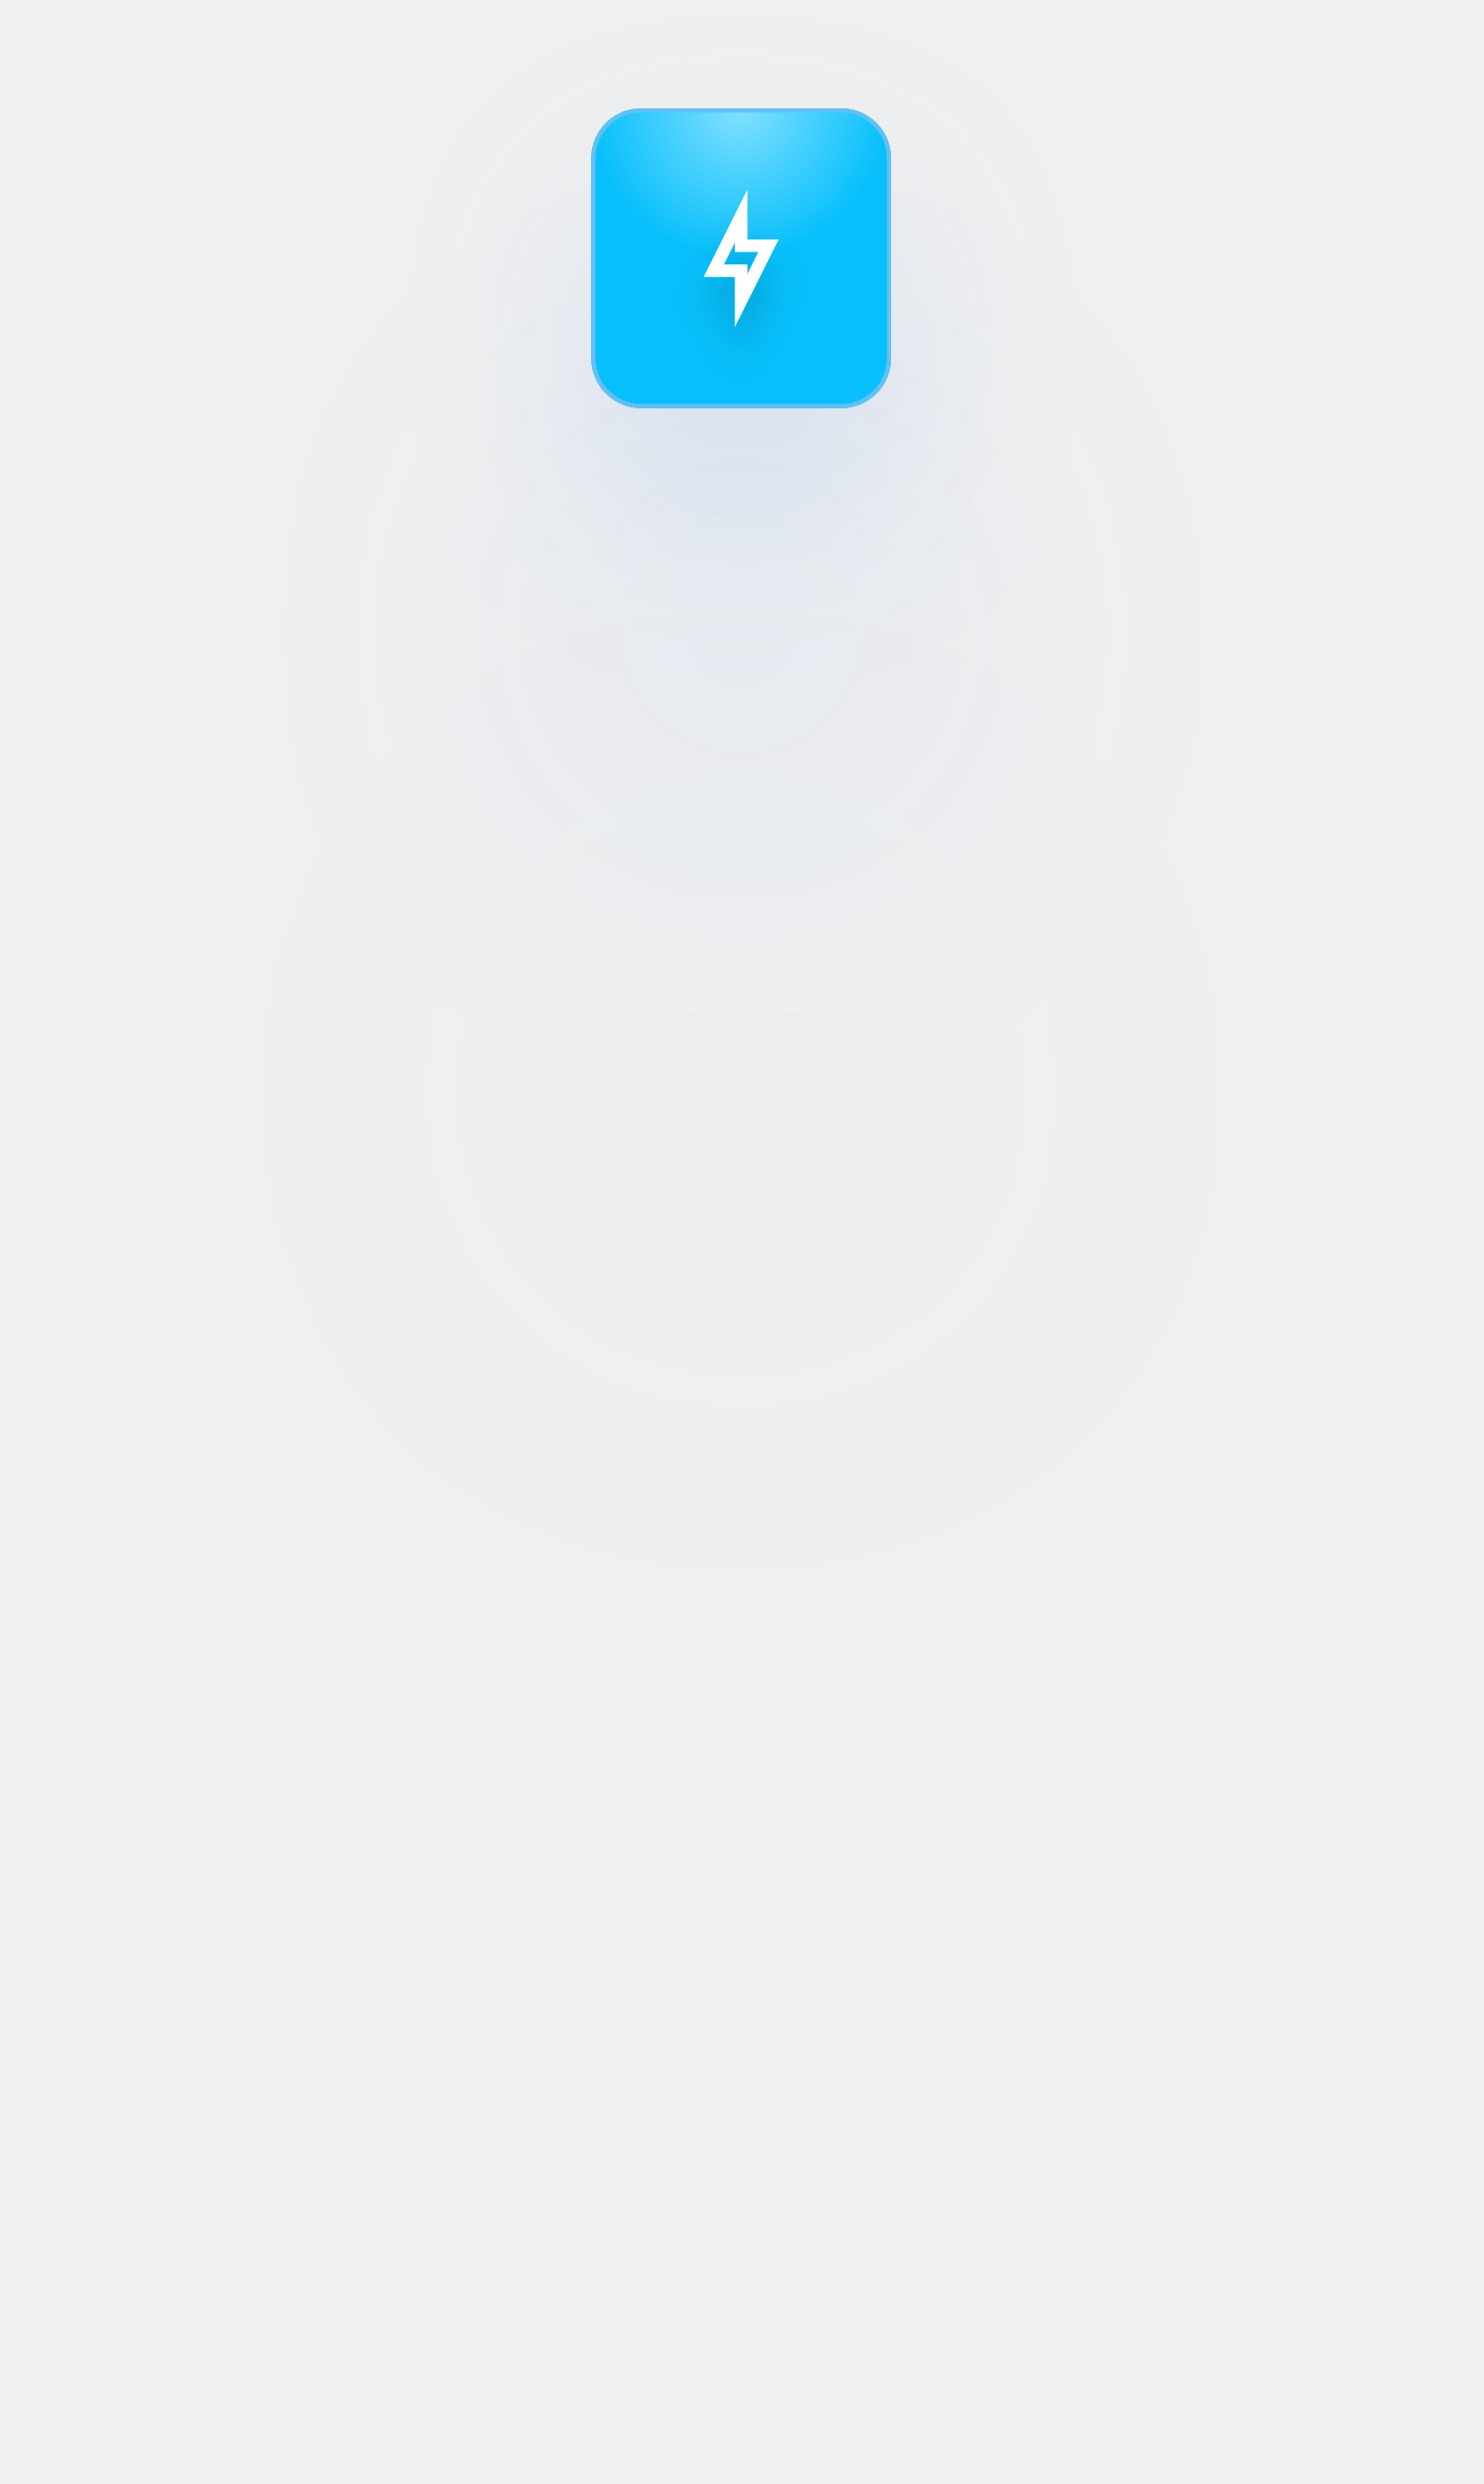
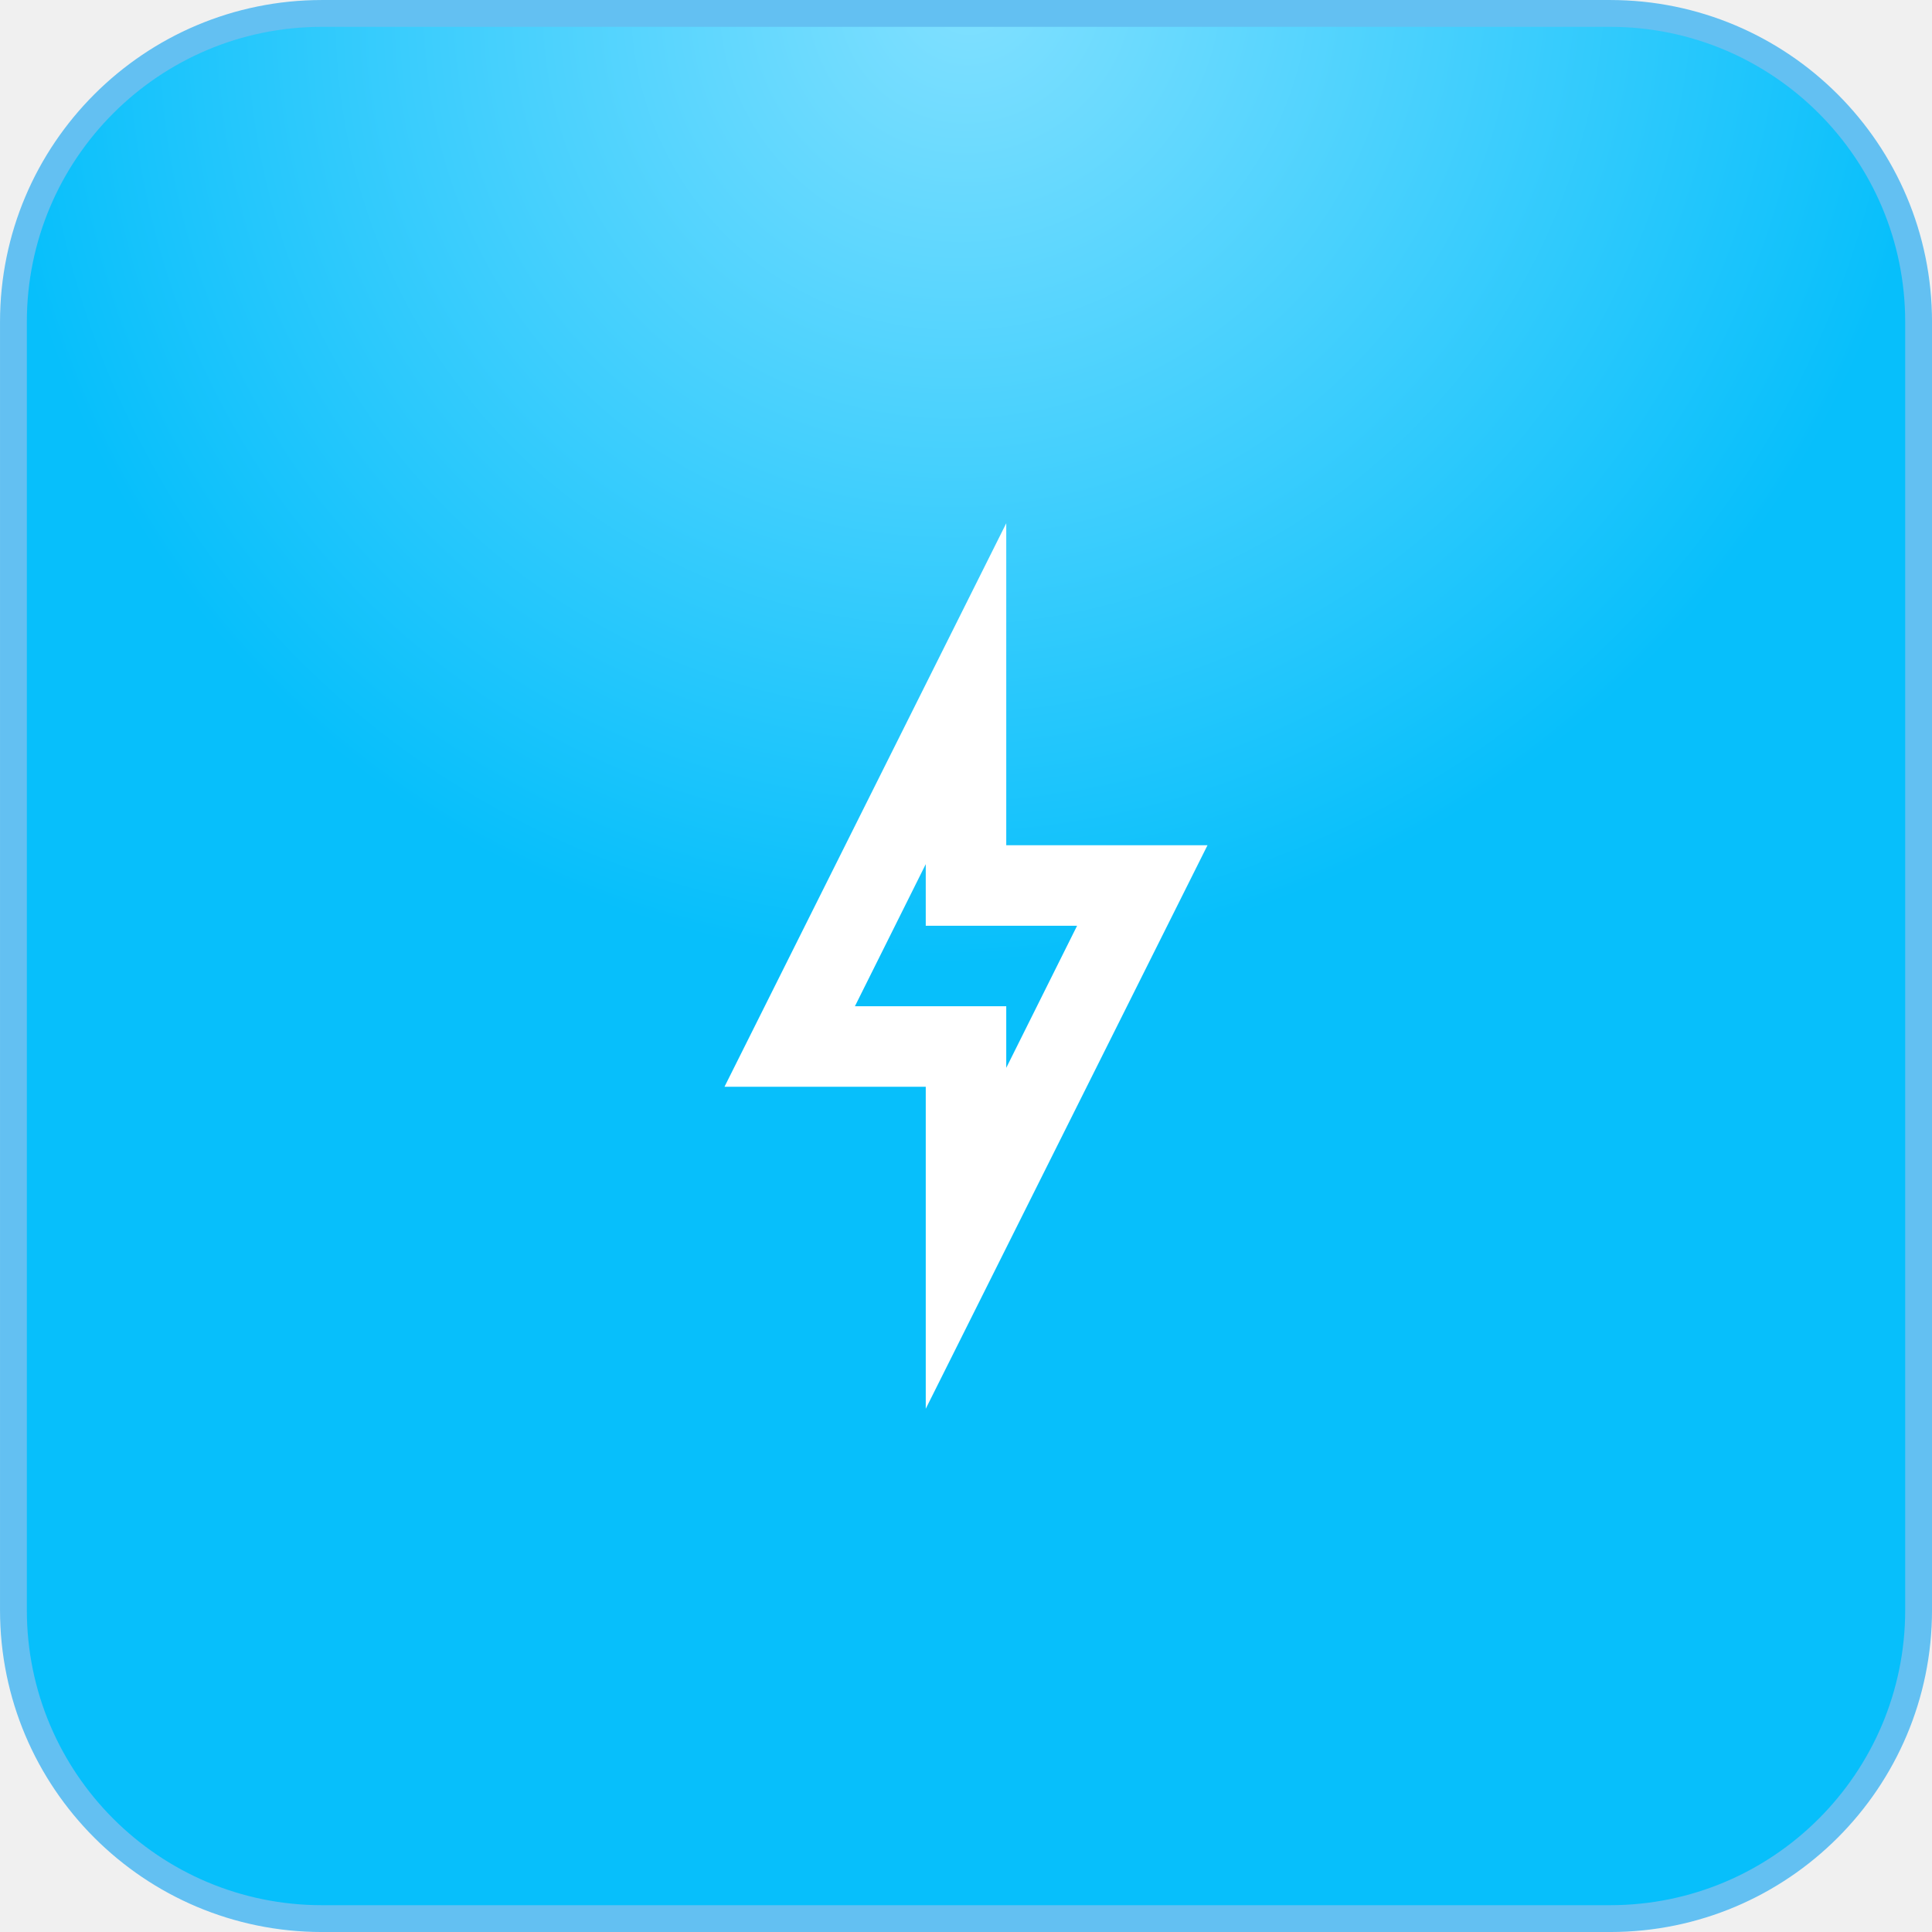
- <svg xmlns="http://www.w3.org/2000/svg" width="297" height="497" viewBox="0 0 297 497" fill="none">
-   <g filter="url(#filter0_dddd_806_10913)">
-     <rect x="118.333" y="21.667" width="60" height="60" rx="10" fill="url(#paint0_radial_806_10913)" />
-     <rect x="118.75" y="22.084" width="59.167" height="59.167" rx="9.583" stroke="#63C0F2" stroke-width="0.833" />
-     <g filter="url(#filter1_d_806_10913)">
-       <path d="M147.083 48.505V50.417H151.783L149.583 54.83V52.917H144.883L147.083 48.505ZM149.583 37.917L140.833 55.417H147.083V65.417L155.833 47.917H149.583V37.917Z" fill="white" />
-     </g>
-   </g>
+ <svg xmlns="http://www.w3.org/2000/svg" width="60" height="60" viewBox="0 0 60 60" fill="none">
+   <rect x="0.417" y="0.417" width="59.167" height="59.167" rx="9.583" fill="url(#paint0_radial_1565_6785)" />
+   <rect x="0.417" y="0.417" width="59.167" height="59.167" rx="9.583" stroke="#63C0F2" stroke-width="0.833" />
+   <path d="M28.75 26.837V28.75H33.45L31.25 33.163V31.25H26.55L28.75 26.837ZM31.25 16.25L22.5 33.75H28.75V43.75L37.5 26.25H31.25V16.25Z" fill="white" />
  <defs>
-     <filter id="filter0_dddd_806_10913" x="0" y="0" width="296.667" height="496.667" filterUnits="userSpaceOnUse" color-interpolation-filters="sRGB">
-       <feFlood flood-opacity="0" result="BackgroundImageFix" />
-       <feColorMatrix in="SourceAlpha" type="matrix" values="0 0 0 0 0 0 0 0 0 0 0 0 0 0 0 0 0 0 127 0" result="hardAlpha" />
-       <feOffset dy="18.333" />
-       <feGaussianBlur stdDeviation="20" />
-       <feColorMatrix type="matrix" values="0 0 0 0 0.02 0 0 0 0 0.38 0 0 0 0 0.91 0 0 0 0.1 0" />
-       <feBlend mode="normal" in2="BackgroundImageFix" result="effect1_dropShadow_806_10913" />
-       <feColorMatrix in="SourceAlpha" type="matrix" values="0 0 0 0 0 0 0 0 0 0 0 0 0 0 0 0 0 0 127 0" result="hardAlpha" />
-       <feOffset dy="75" />
-       <feGaussianBlur stdDeviation="37.5" />
-       <feColorMatrix type="matrix" values="0 0 0 0 0.02 0 0 0 0 0.38 0 0 0 0 0.91 0 0 0 0.09 0" />
-       <feBlend mode="normal" in2="effect1_dropShadow_806_10913" result="effect2_dropShadow_806_10913" />
-       <feColorMatrix in="SourceAlpha" type="matrix" values="0 0 0 0 0 0 0 0 0 0 0 0 0 0 0 0 0 0 127 0" result="hardAlpha" />
-       <feOffset dy="166.667" />
-       <feGaussianBlur stdDeviation="50" />
-       <feColorMatrix type="matrix" values="0 0 0 0 0.02 0 0 0 0 0.38 0 0 0 0 0.91 0 0 0 0.05 0" />
-       <feBlend mode="normal" in2="effect2_dropShadow_806_10913" result="effect3_dropShadow_806_10913" />
-       <feColorMatrix in="SourceAlpha" type="matrix" values="0 0 0 0 0 0 0 0 0 0 0 0 0 0 0 0 0 0 127 0" result="hardAlpha" />
-       <feOffset dy="296.667" />
-       <feGaussianBlur stdDeviation="59.167" />
-       <feColorMatrix type="matrix" values="0 0 0 0 0.02 0 0 0 0 0.38 0 0 0 0 0.91 0 0 0 0.01 0" />
-       <feBlend mode="normal" in2="effect3_dropShadow_806_10913" result="effect4_dropShadow_806_10913" />
-       <feBlend mode="normal" in="SourceGraphic" in2="effect4_dropShadow_806_10913" result="shape" />
-     </filter>
-     <filter id="filter1_d_806_10913" x="126.667" y="36.667" width="43.333" height="43.333" filterUnits="userSpaceOnUse" color-interpolation-filters="sRGB">
-       <feFlood flood-opacity="0" result="BackgroundImageFix" />
-       <feColorMatrix in="SourceAlpha" type="matrix" values="0 0 0 0 0 0 0 0 0 0 0 0 0 0 0 0 0 0 127 0" result="hardAlpha" />
-       <feOffset dy="6.667" />
-       <feGaussianBlur stdDeviation="3.333" />
-       <feComposite in2="hardAlpha" operator="out" />
-       <feColorMatrix type="matrix" values="0 0 0 0 0 0 0 0 0 0 0 0 0 0 0 0 0 0 0.15 0" />
-       <feBlend mode="normal" in2="BackgroundImageFix" result="effect1_dropShadow_806_10913" />
-       <feBlend mode="normal" in="SourceGraphic" in2="effect1_dropShadow_806_10913" result="shape" />
-     </filter>
-     <radialGradient id="paint0_radial_806_10913" cx="0" cy="0" r="1" gradientTransform="matrix(30 -1.11133e-07 -1.01132 29.9622 148.333 21.667)" gradientUnits="userSpaceOnUse">
+     <radialGradient id="paint0_radial_1565_6785" cx="0" cy="0" r="1" gradientTransform="matrix(30 -1.11133e-07 -1.01132 29.9622 30 -1.11133e-07)" gradientUnits="userSpaceOnUse">
      <stop stop-color="#81E0FF" />
      <stop offset="1" stop-color="#07BFFB" />
    </radialGradient>
  </defs>
</svg>
